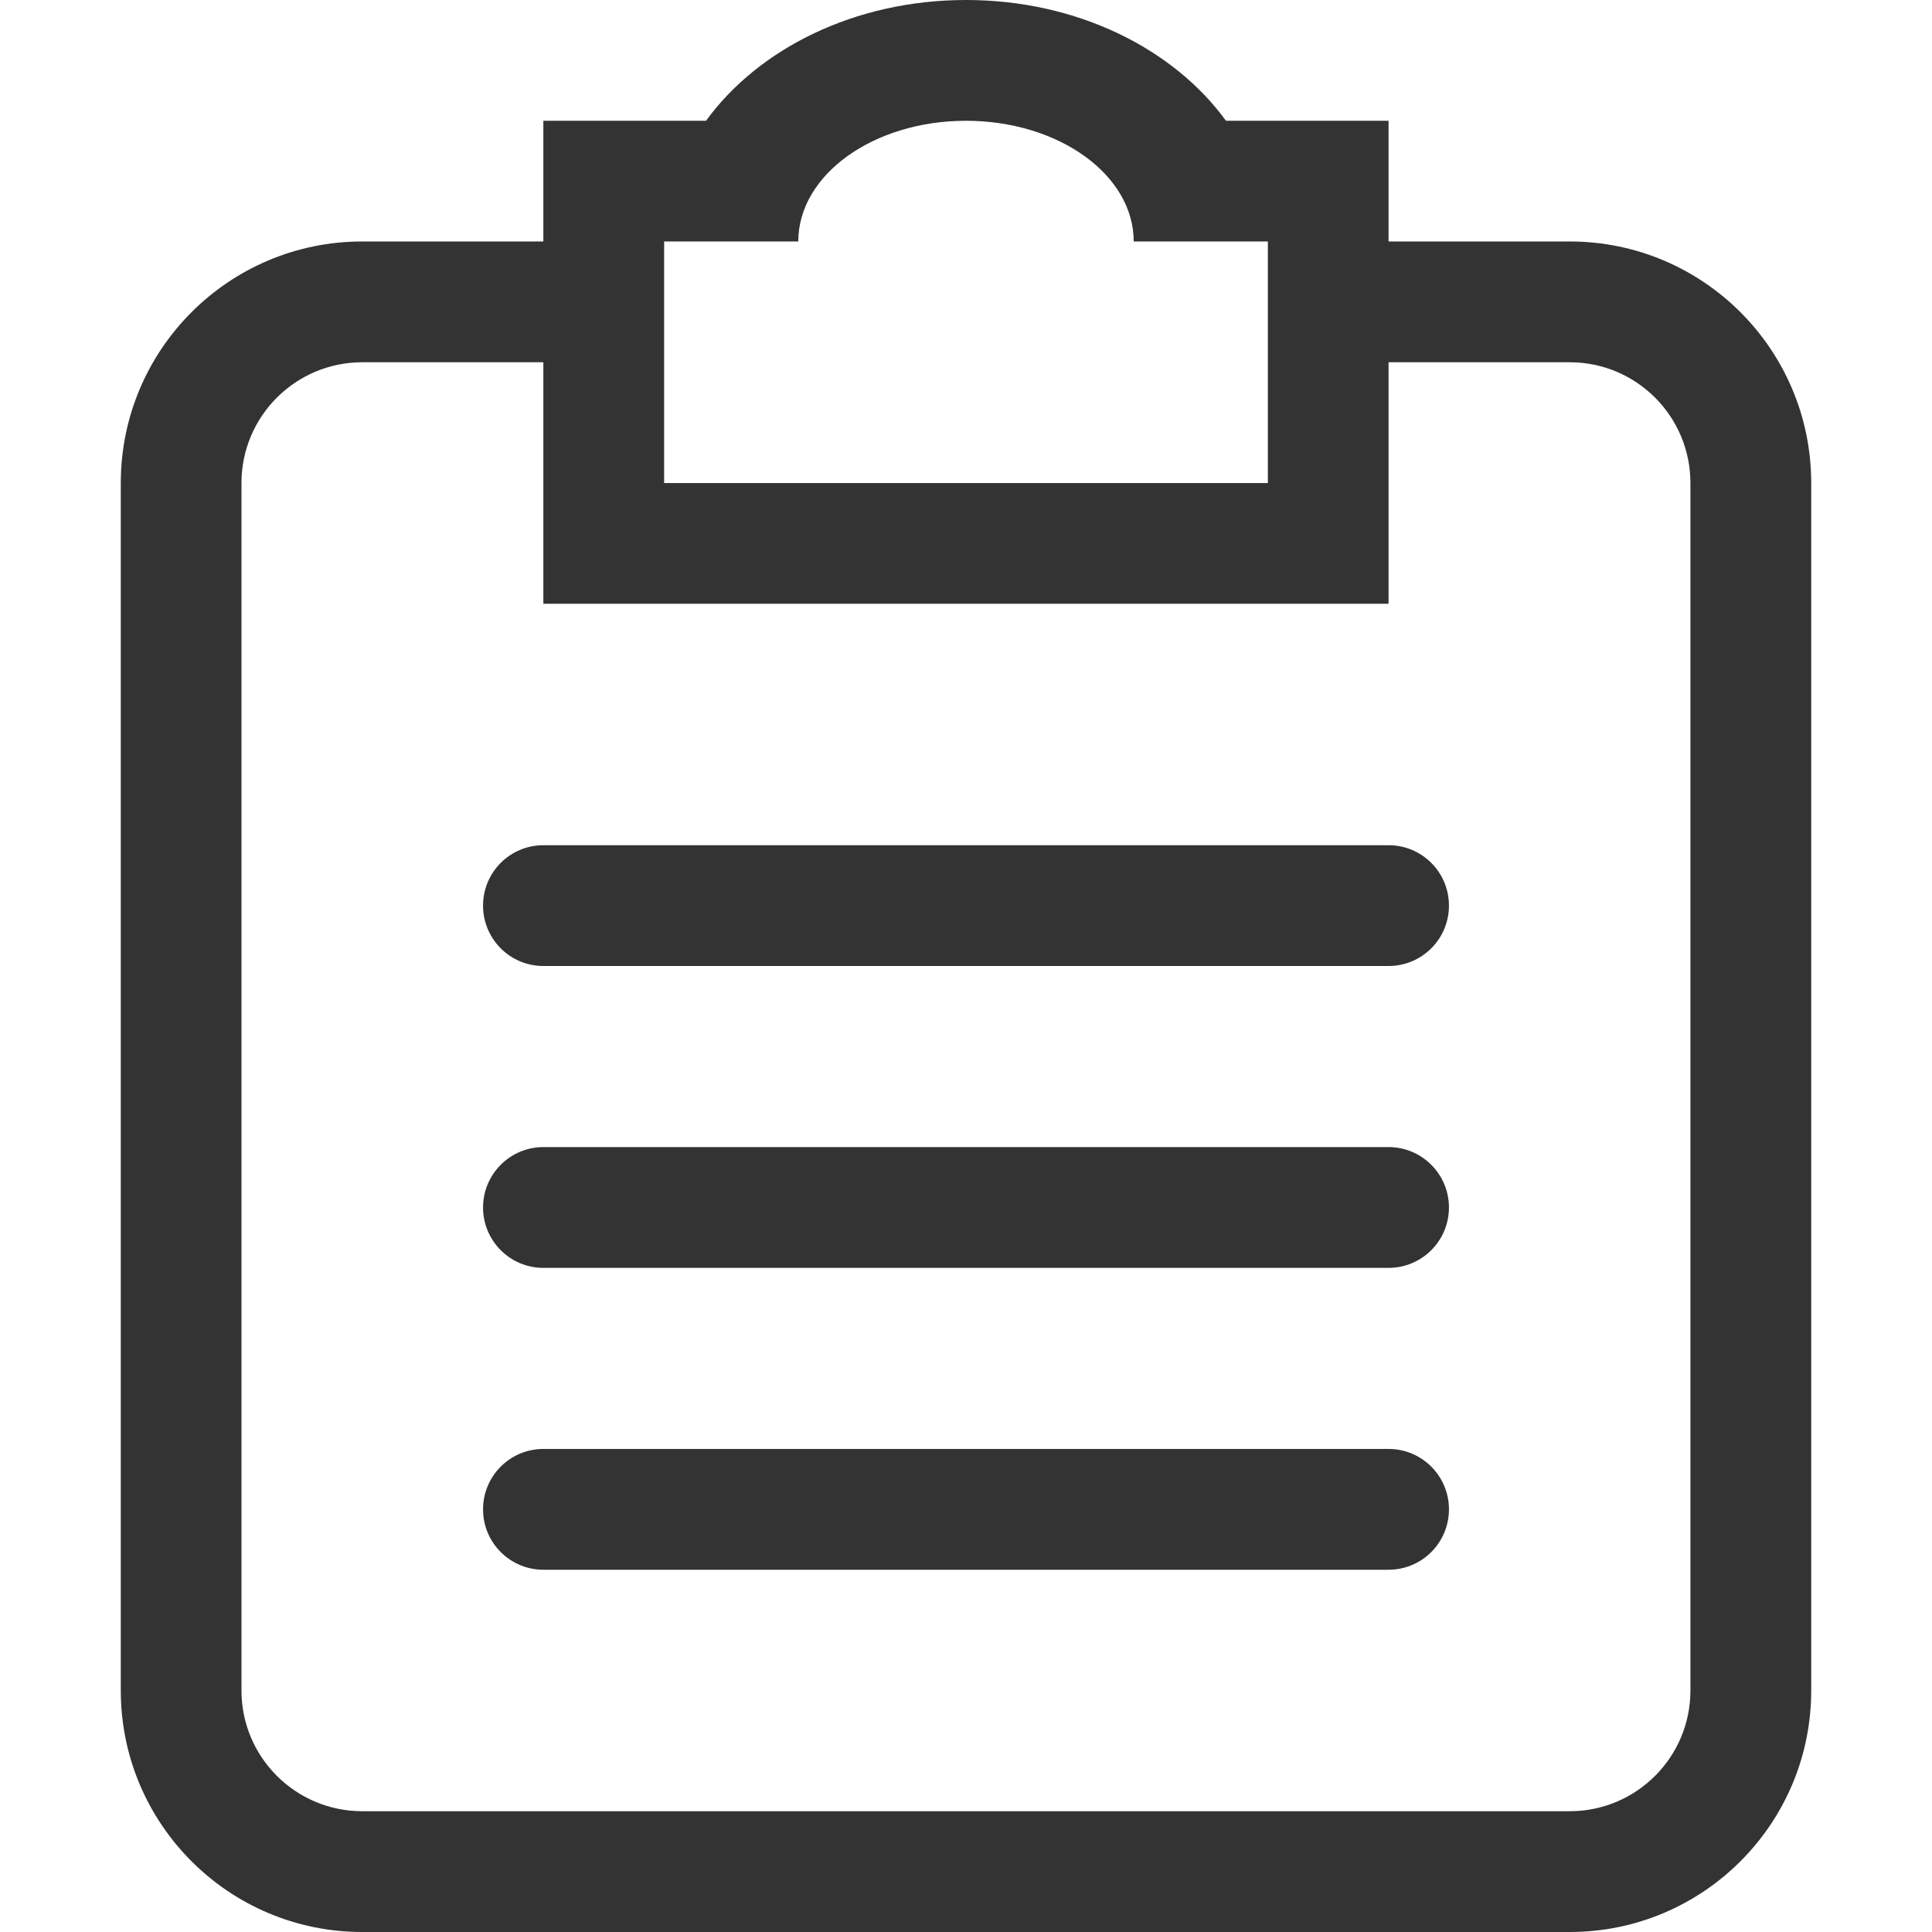
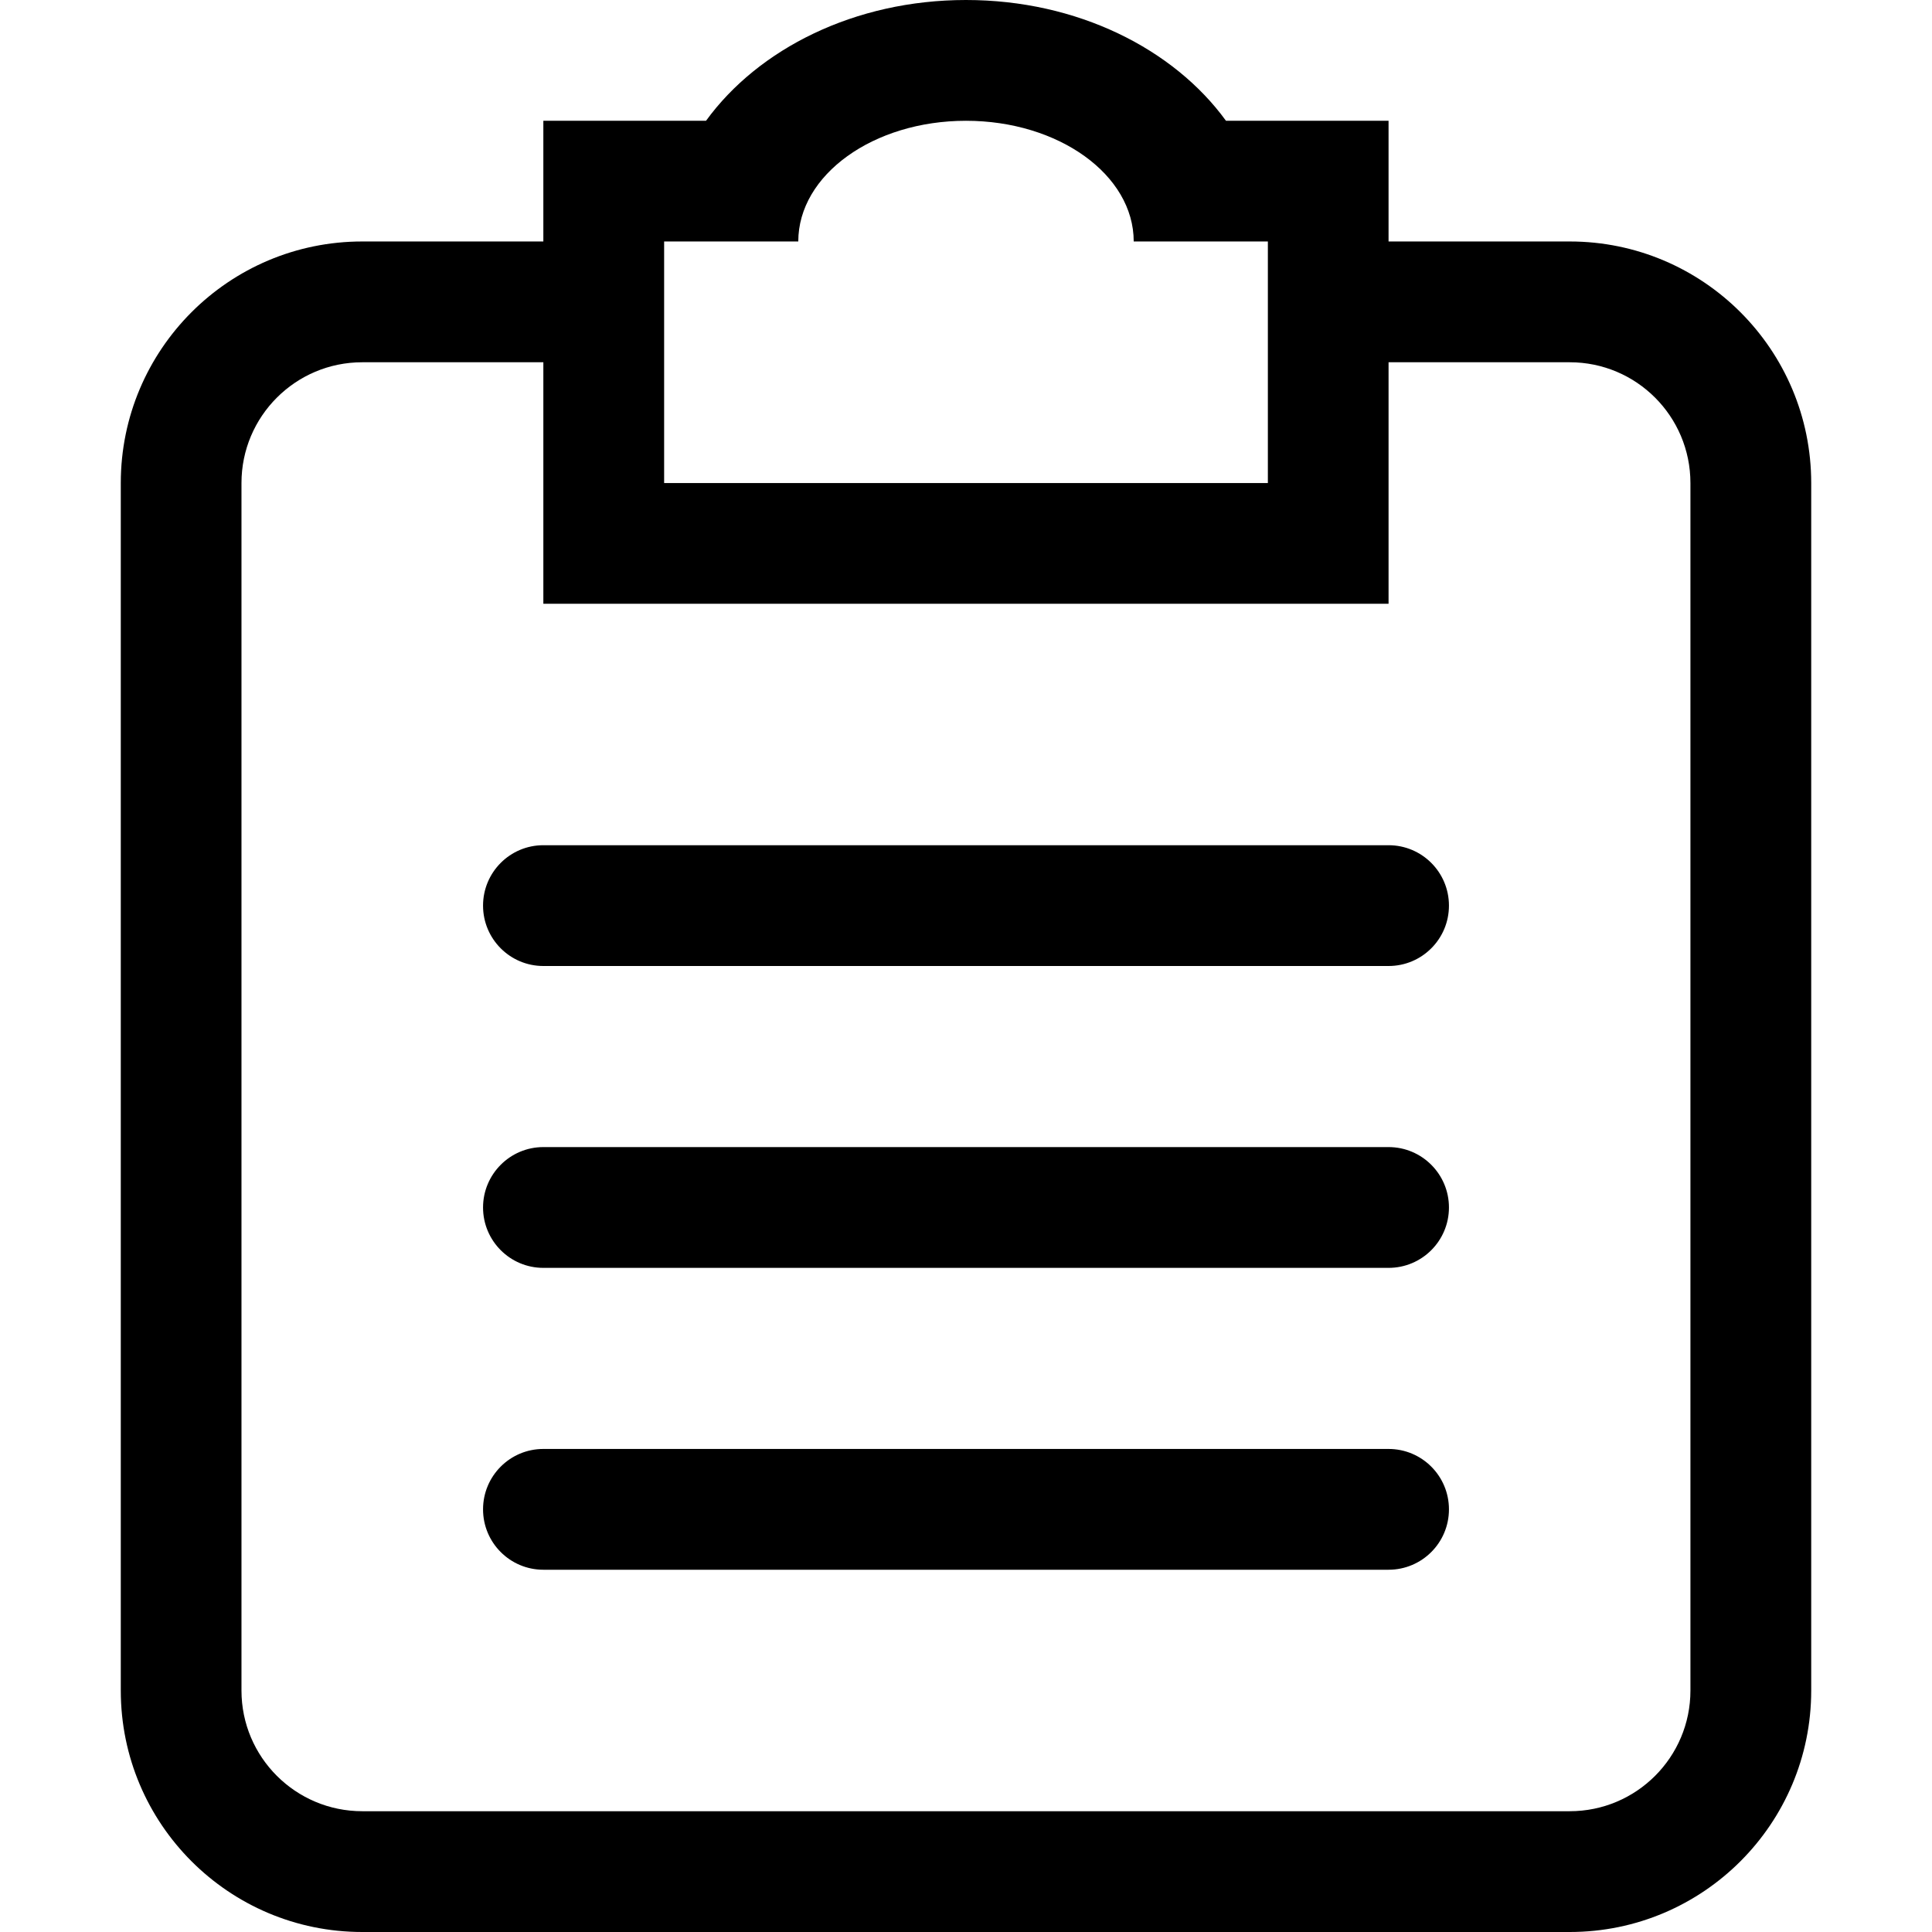
<svg xmlns="http://www.w3.org/2000/svg" class="icon" width="200px" height="200.00px" viewBox="0 0 1024 1024" version="1.1">
-   <path fill="#333333" d="M831.993 1024 192.006 1024c-70.708 0-127.987-57.329-127.987-127.987L64.019 256.025c0-70.708 57.279-128.037 127.987-128.037l95.978 0 0-63.97 86.217 0C401.9 25.915 452.935 0 511.999 0S622.1 25.915 649.798 64.018l86.167 0 0 63.97 96.027 0c70.659 0 127.988 57.329 127.988 128.037l0 639.988C959.981 966.671 902.652 1024 831.993 1024L831.993 1024zM671.997 127.988l-71.105 0c0-35.33-39.788-63.97-88.893-63.97-49.104 0-88.893 28.64-88.893 63.97l-71.103 0 0 128.037 319.994 0L671.997 127.988 671.997 127.988zM895.962 256.025c0-35.379-28.64-64.018-63.969-64.018l-96.027 0 0 127.987L287.985 319.994 287.985 192.007l-95.978 0c-35.329 0-64.019 28.64-64.019 64.018l0 639.988c0 35.328 28.691 63.968 64.019 63.968l639.987 0c35.329 0 63.969-28.64 63.969-63.968L895.963 256.025 895.962 256.025zM735.966 831.993 287.985 831.993c-17.64 0-31.96-14.32-31.96-32.009 0-17.69 14.32-32.01 31.96-32.01l447.981 0c17.689 0 32.009 14.32 32.009 32.01C767.974 817.673 753.654 831.993 735.966 831.993L735.966 831.993zM735.966 671.996 287.985 671.996c-17.64 0-31.96-14.32-31.96-32.009 0-17.64 14.32-32.009 31.96-32.009l447.981 0c17.689 0 32.009 14.369 32.009 32.009C767.974 657.677 753.654 671.996 735.966 671.996L735.966 671.996zM735.966 512 287.985 512c-17.64 0-31.96-14.32-31.96-32.01s14.32-32.01 31.96-32.01l447.981 0c17.689 0 32.009 14.32 32.009 32.01S753.654 512 735.966 512L735.966 512z" />
+   <path d="M831.993 1024 192.006 1024c-70.708 0-127.987-57.329-127.987-127.987L64.019 256.025c0-70.708 57.279-128.037 127.987-128.037l95.978 0 0-63.97 86.217 0C401.9 25.915 452.935 0 511.999 0S622.1 25.915 649.798 64.018l86.167 0 0 63.97 96.027 0c70.659 0 127.988 57.329 127.988 128.037l0 639.988C959.981 966.671 902.652 1024 831.993 1024L831.993 1024zM671.997 127.988l-71.105 0c0-35.33-39.788-63.97-88.893-63.97-49.104 0-88.893 28.64-88.893 63.97l-71.103 0 0 128.037 319.994 0L671.997 127.988 671.997 127.988zM895.962 256.025c0-35.379-28.64-64.018-63.969-64.018l-96.027 0 0 127.987L287.985 319.994 287.985 192.007l-95.978 0c-35.329 0-64.019 28.64-64.019 64.018l0 639.988c0 35.328 28.691 63.968 64.019 63.968l639.987 0c35.329 0 63.969-28.64 63.969-63.968L895.963 256.025 895.962 256.025zM735.966 831.993 287.985 831.993c-17.64 0-31.96-14.32-31.96-32.009 0-17.69 14.32-32.01 31.96-32.01l447.981 0c17.689 0 32.009 14.32 32.009 32.01C767.974 817.673 753.654 831.993 735.966 831.993L735.966 831.993zM735.966 671.996 287.985 671.996c-17.64 0-31.96-14.32-31.96-32.009 0-17.64 14.32-32.009 31.96-32.009l447.981 0c17.689 0 32.009 14.369 32.009 32.009C767.974 657.677 753.654 671.996 735.966 671.996L735.966 671.996zM735.966 512 287.985 512c-17.64 0-31.96-14.32-31.96-32.01s14.32-32.01 31.96-32.01l447.981 0c17.689 0 32.009 14.32 32.009 32.01S753.654 512 735.966 512L735.966 512z" />
</svg>
